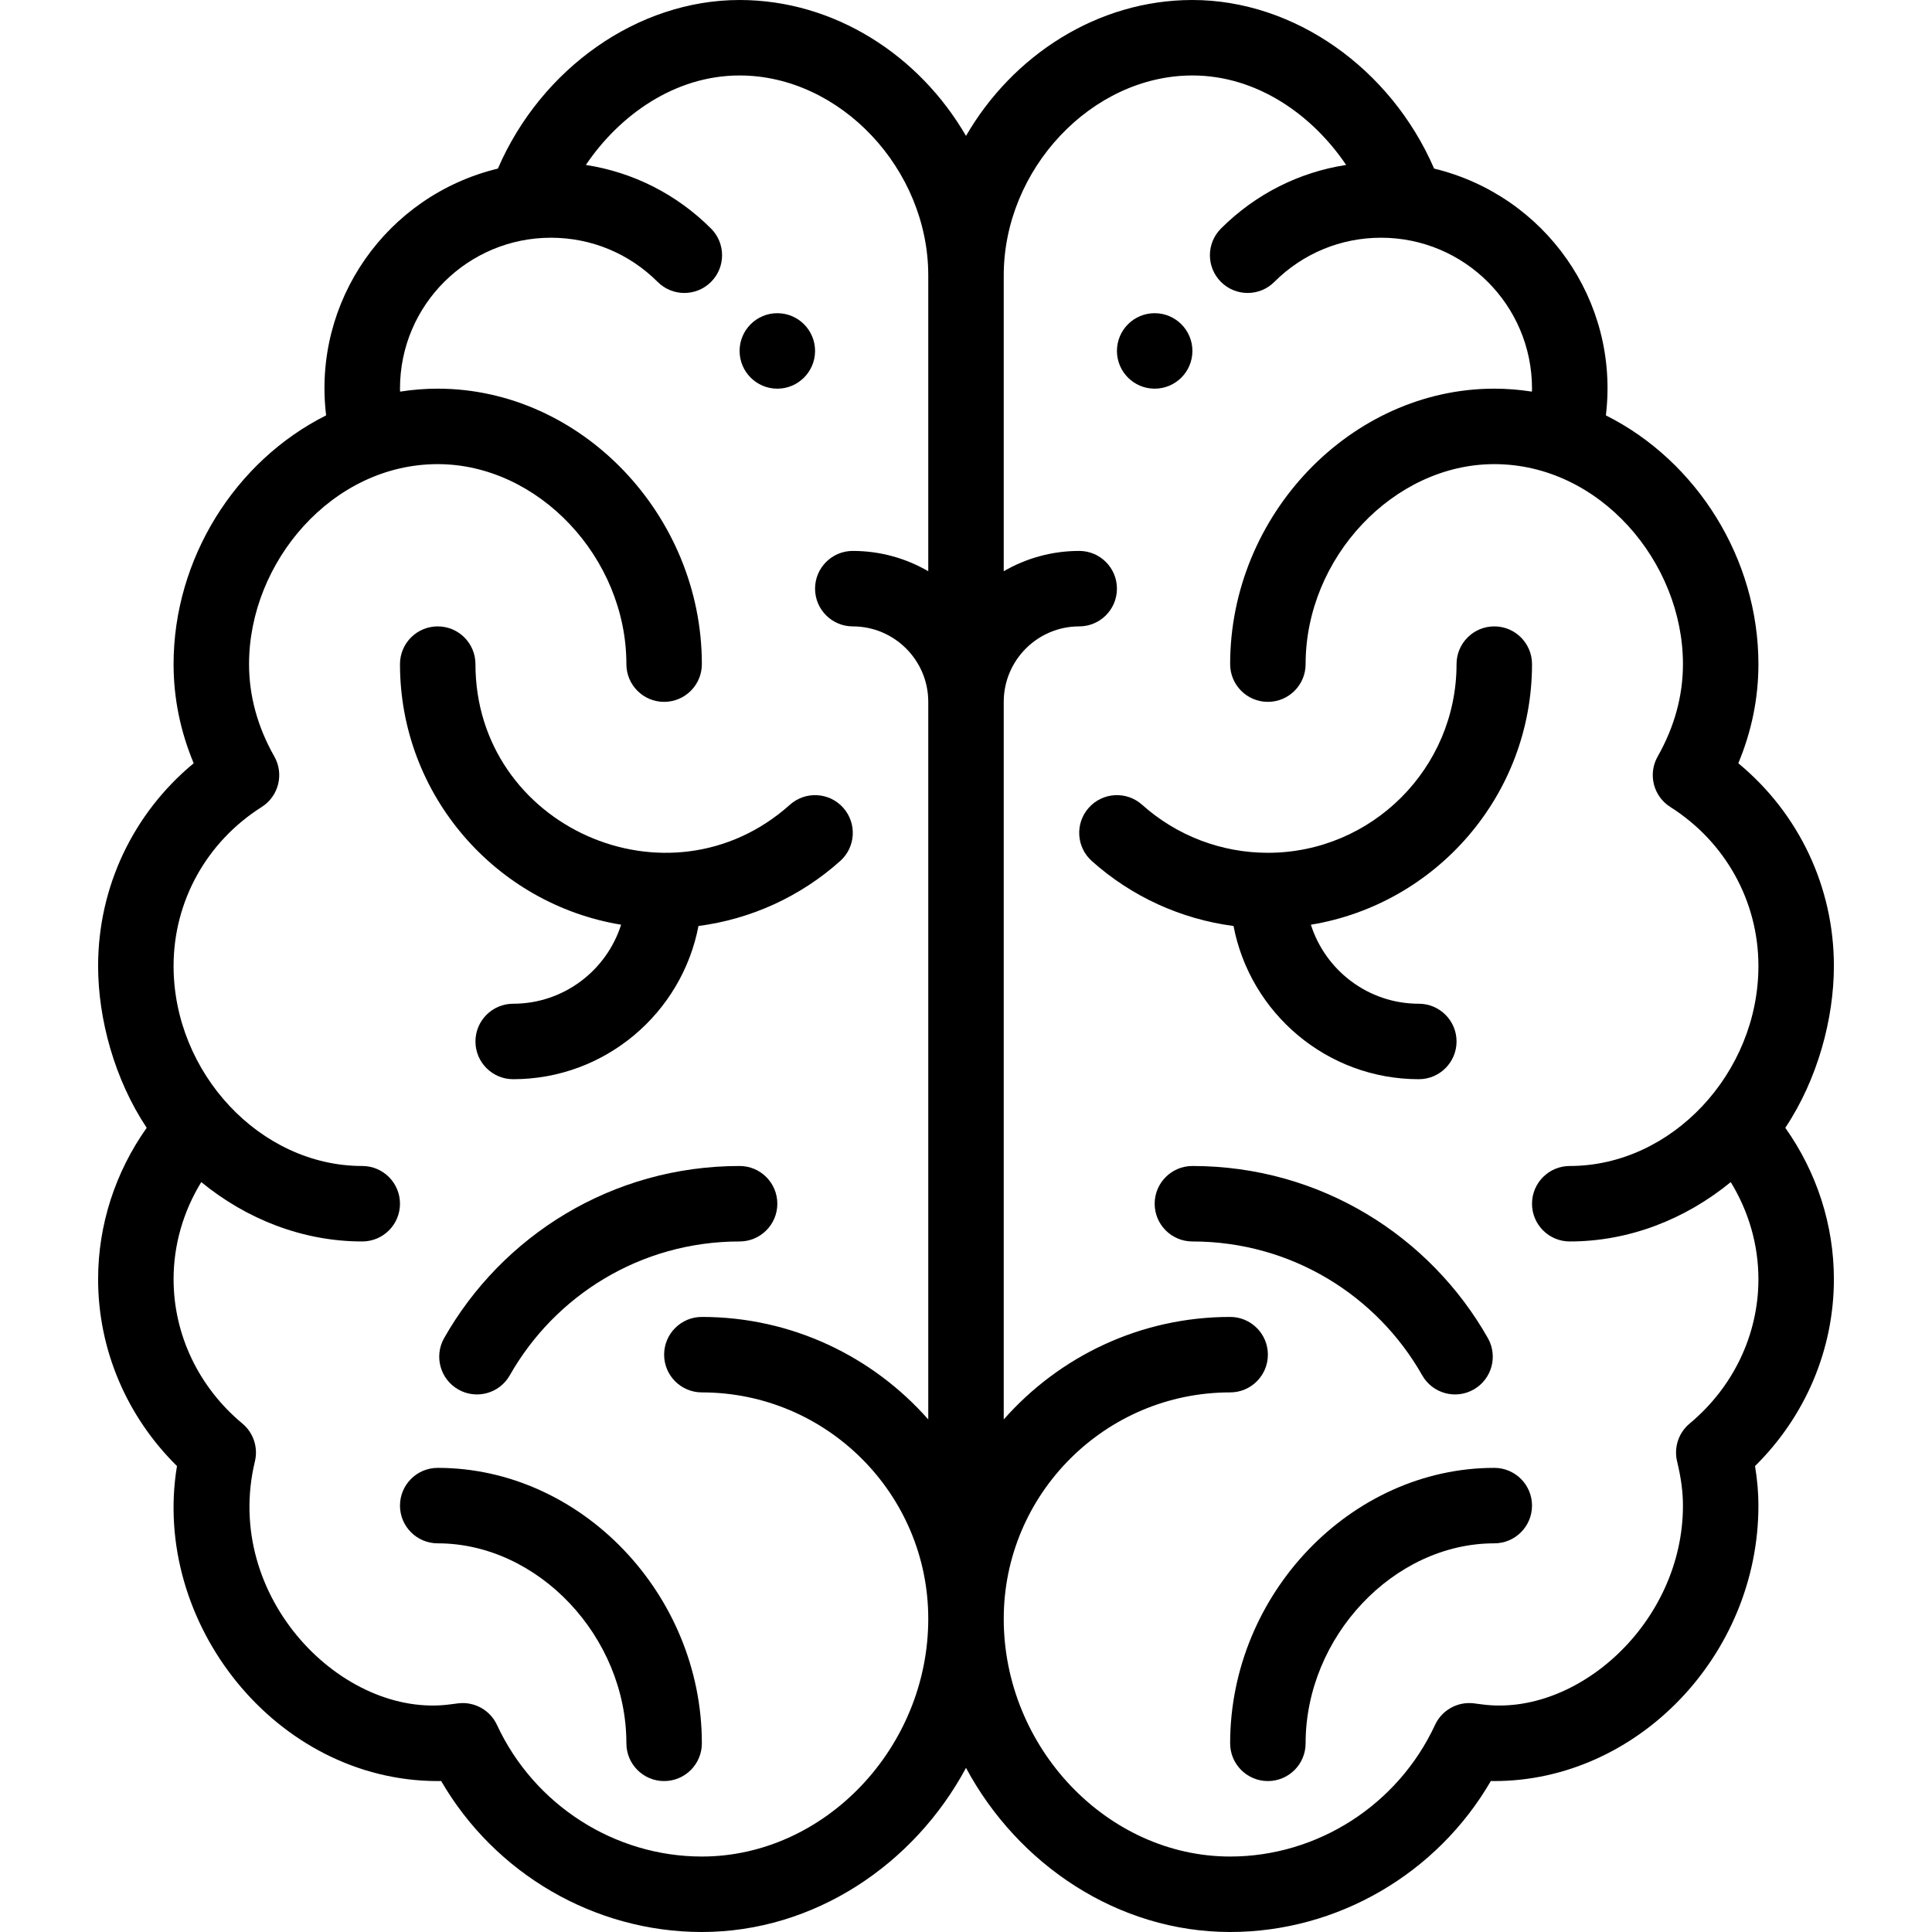
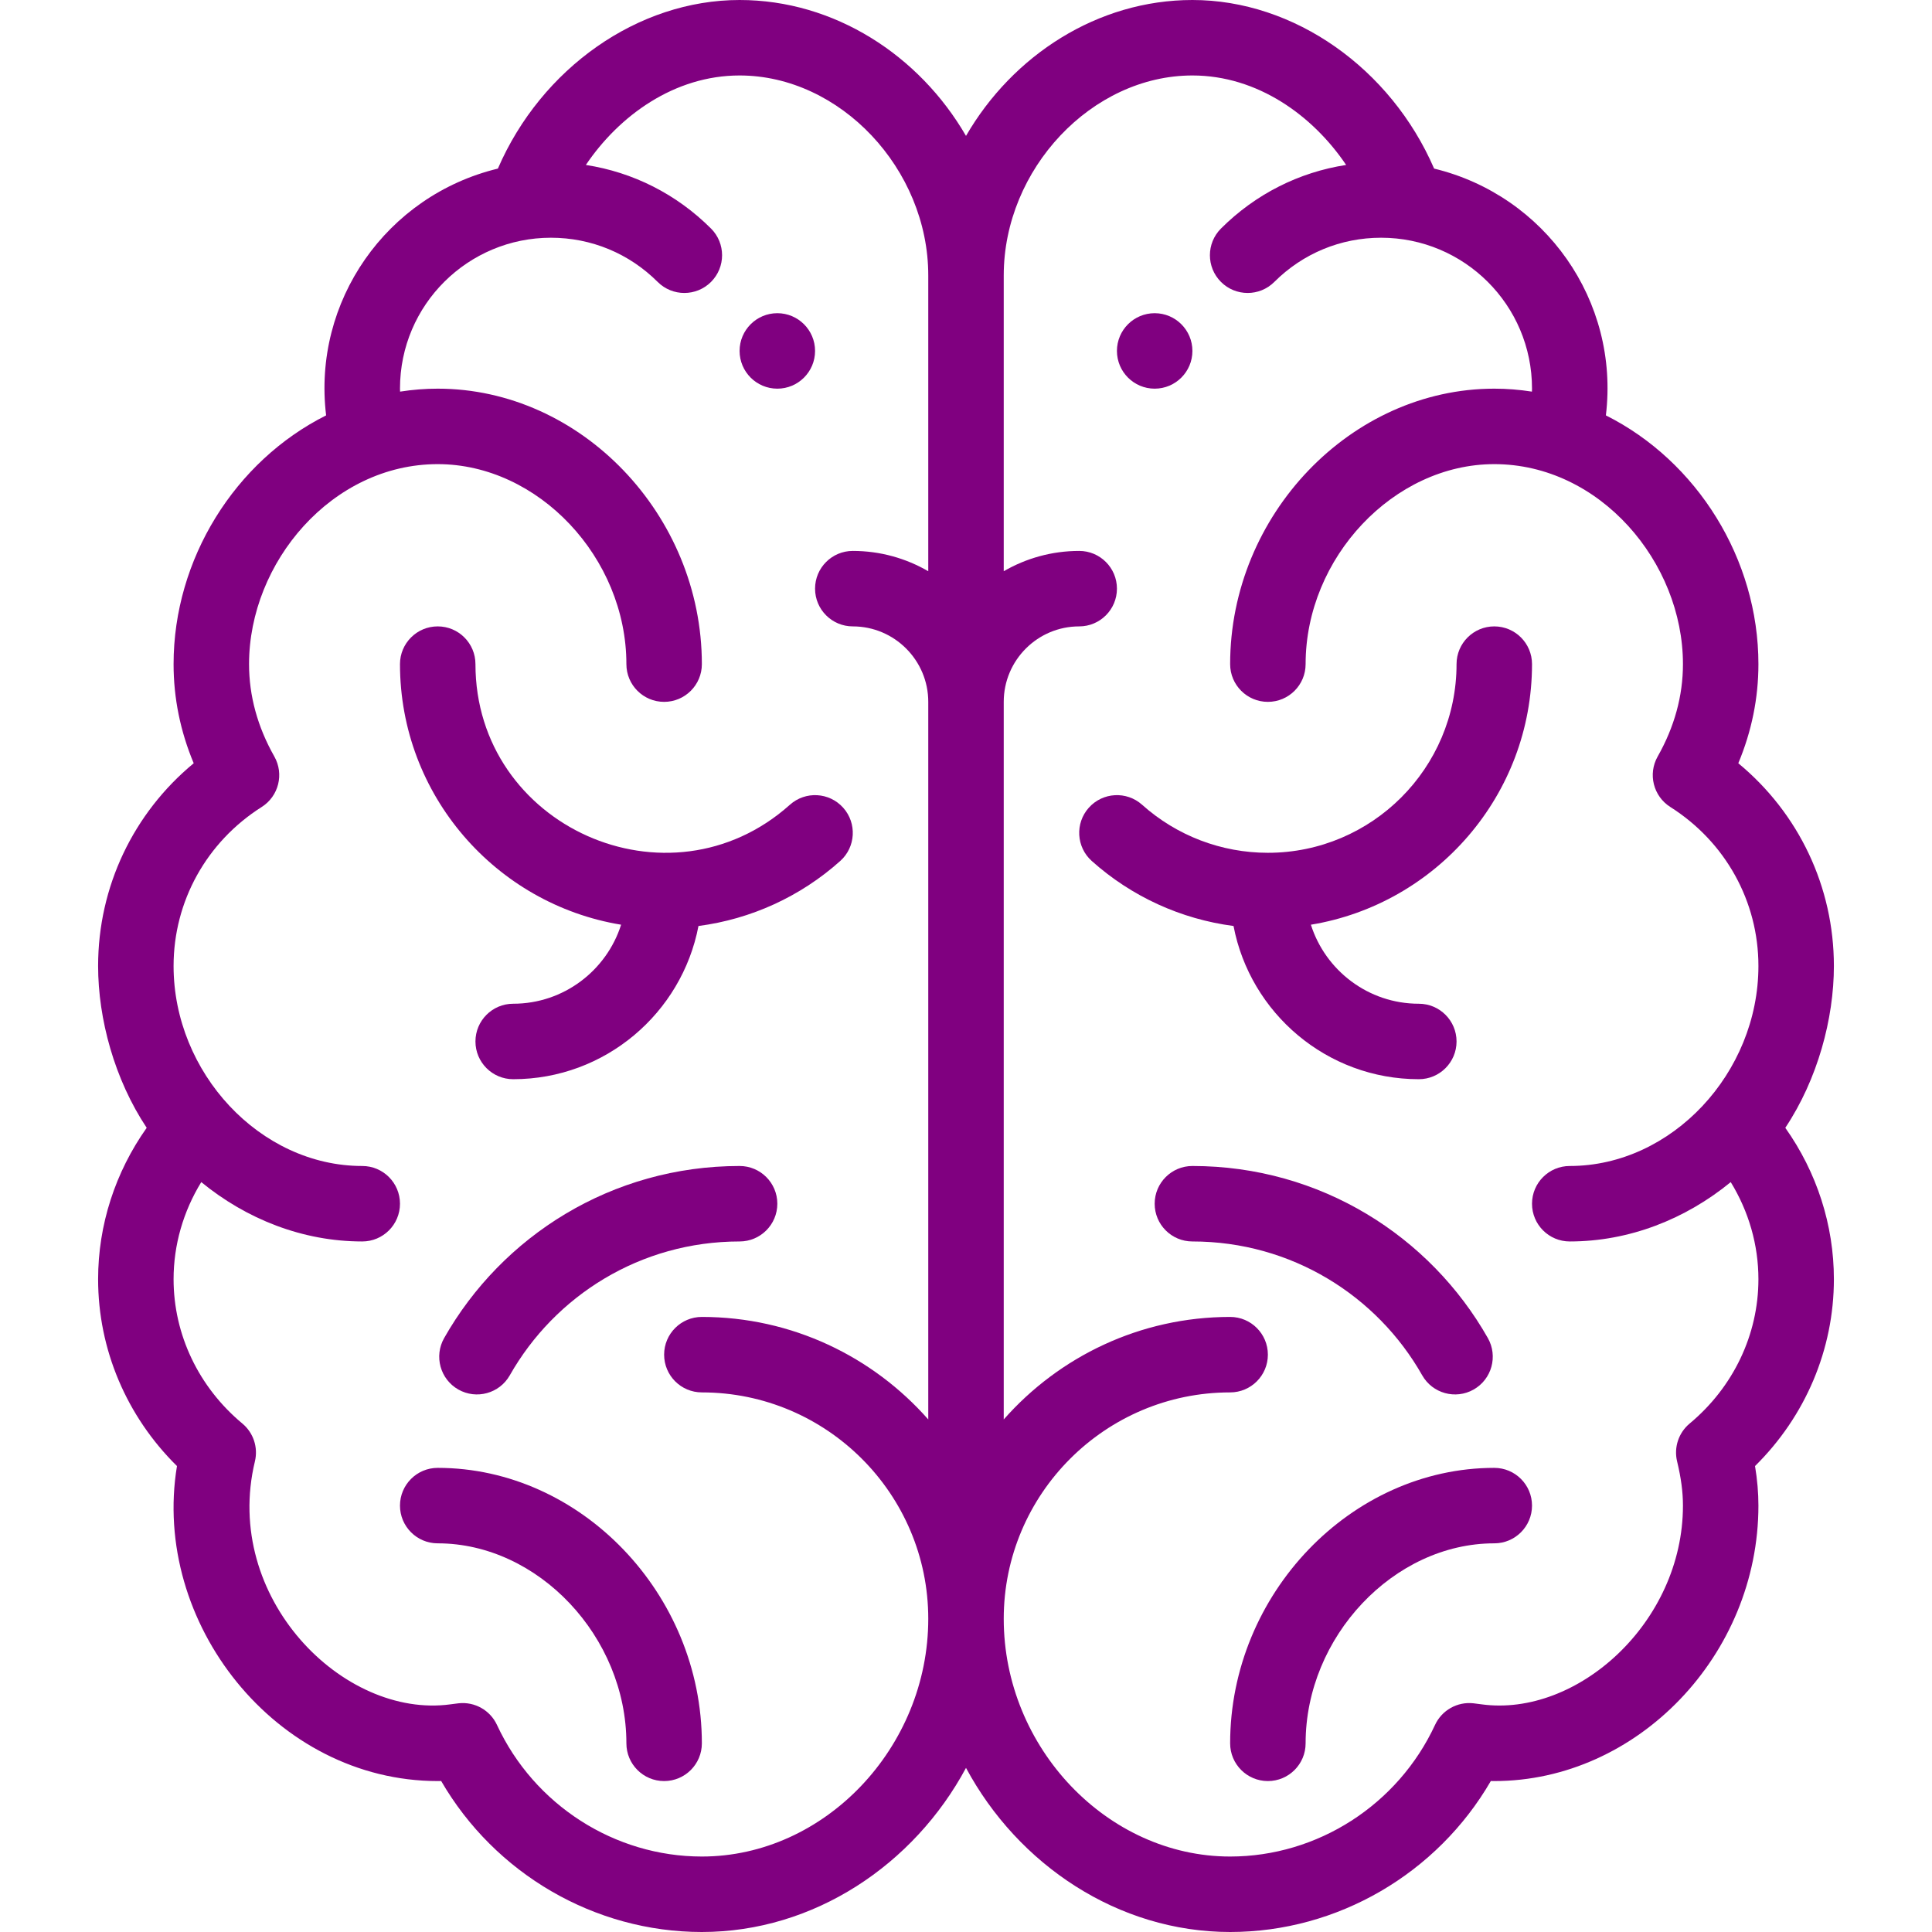
- <svg xmlns="http://www.w3.org/2000/svg" version="1.1" id="Capa_1" x="0px" y="0px" viewBox="0 0 512 512" fill="black" style="enable-background:new 0 0 512 512;" xml:space="preserve">
+ <svg xmlns="http://www.w3.org/2000/svg" version="1.1" id="Capa_1" x="0px" y="0px" viewBox="0 0 512 512" fill="purple" style="enable-background:new 0 0 512 512;" xml:space="preserve">
  <g>
    <g>
      <path d="M306,83c-5.52,0-10,4.48-10,10s4.48,10,10,10c5.52,0,10-4.48,10-10S311.52,83,306,83z" />
    </g>
  </g>
  <g>
    <g>
      <path d="M206,83c-5.52,0-10,4.48-10,10s4.48,10,10,10s10-4.48,10-10S211.52,83,206,83z" />
    </g>
  </g>
  <g>
    <g>
      <path d="M473.123,298.882C481.706,286,486,269.927,486,256c0-20.996-9.327-40.503-25.332-53.731    C464.21,193.805,466,185.002,466,176c0-27.855-16.256-53.803-40.425-65.92c3.667-30.414-16.151-58.292-45.52-65.403    C368.56,18.104,342.975,0,316,0c-25.11,0-47.631,14.646-60,36.016C243.63,14.646,221.109,0,196,0    c-26.977,0-52.562,18.104-64.055,44.678c-29.545,7.156-49.177,35.173-45.52,65.402C62.257,122.196,46,148.145,46,176    c0,9.002,1.79,17.805,5.332,26.269C35.327,215.498,26,235.004,26,256c0,14,4.33,30.052,12.877,42.881    C30.525,310.671,26,324.644,26,339c0,18.616,7.548,36.35,20.899,49.518C40.035,430.01,73.125,472,116,472    c0.31,0,0.615-0.005,0.914-0.014C131.129,496.508,157.515,512,186,512c29.688,0,56.216-17.82,70-43.494    C269.784,494.18,296.312,512,326,512c28.485,0,54.871-15.492,69.086-40.014c0.3,0.009,0.604,0.014,0.914,0.014    c37.944,0,70-33.43,70-73c0-3.369-0.296-6.834-0.899-10.482C478.452,375.35,486,357.617,486,339    C486,324.644,481.475,310.671,473.123,298.882z M246,151.381c-5.888-3.415-12.717-5.381-20-5.381c-5.523,0-10,4.477-10,10    s4.477,10,10,10c11.028,0,20,8.972,20,20v190.169C231.329,359.528,209.877,349,186,349c-5.523,0-10,4.477-10,10s4.477,10,10,10    c33.084,0,60,26.916,60,60c0,34.149-27.477,63-60,63c-23.152,0-44.465-13.691-54.299-34.88c-1.813-3.905-5.919-6.208-10.2-5.726    c-0.707,0.081-1.41,0.175-2.113,0.271c-28.46,3.892-60.51-28.335-51.834-64.387c0.891-3.703-0.399-7.589-3.326-10.025    C52.644,367.614,46,353.671,46,339c0-9.071,2.565-17.948,7.338-25.732C65.332,323.098,80.251,329,96,329c5.523,0,10-4.477,10-10    s-4.477-10-10-10c-27.139,0-50-24.77-50-53c0-17.125,8.729-32.879,23.352-42.142c4.505-2.854,5.978-8.741,3.347-13.38    C68.254,192.639,66,184.403,66,176c0-26.99,22.002-53,50-53c26.636,0,50,24.767,50,53c0,5.523,4.477,10,10,10s10-4.477,10-10    c0-39.57-32.056-73-70-73c-3.348,0-6.678,0.271-9.975,0.784C106.02,103.521,106,103.265,106,103c0-22.317,18.117-40,40-40    c10.682,0,20.73,4.161,28.292,11.715c3.907,3.903,10.238,3.899,14.142-0.007c3.903-3.908,3.9-10.239-0.007-14.142    c-9.123-9.113-20.662-14.925-33.167-16.851C164.079,30.624,178.744,20,196,20c26.636,0,50,24.766,50,53V151.381z M416,329    c15.75,0,30.669-5.903,42.663-15.729C463.435,321.054,466,329.93,466,339c0,14.671-6.644,28.614-18.227,38.253    c-2.928,2.436-4.217,6.323-3.326,10.025c1.06,4.403,1.553,8.128,1.553,11.721c0,31.04-28.075,56.126-53.387,52.666    c-0.703-0.096-1.407-0.191-2.114-0.271c-4.287-0.485-8.388,1.821-10.199,5.726C370.466,478.309,349.151,492,326,492    c-32.523,0-60-28.851-60-63c0-33.084,26.916-60,60-60c5.522,0,10-4.477,10-10s-4.478-10-10-10c-23.877,0-45.329,10.528-60,27.169    V186c0-11.028,8.972-20,20-20c5.522,0,10-4.477,10-10s-4.478-10-10-10c-7.283,0-14.112,1.966-20,5.381V73    c0-28.234,23.364-53,50-53c17.256,0,31.92,10.624,40.739,23.714c-12.504,1.926-24.042,7.738-33.166,16.851    c-3.908,3.903-3.912,10.234-0.009,14.142c3.903,3.908,10.236,3.911,14.142,0.008C345.271,67.161,355.318,63,366,63    c21.993,0,40,17.787,40,40c0,0.264-0.02,0.521-0.025,0.784C402.678,103.271,399.348,103,396,103c-37.944,0-70,33.43-70,73    c0,5.523,4.478,10,10,10c5.522,0,10-4.477,10-10c0-28.233,23.364-53,50-53c27.982,0,50,25.997,50,53    c0,8.403-2.254,16.639-6.699,24.478c-2.63,4.639-1.157,10.526,3.348,13.38C457.271,223.121,466,238.875,466,256    c0,28.331-22.941,53-50,53c-5.522,0-10,4.477-10,10S410.478,329,416,329z" />
    </g>
  </g>
  <g>
    <g>
      <path d="M223.453,214.053c-3.682-4.116-10.003-4.468-14.12-0.786C177.265,241.952,126,219.027,126,176c0-5.523-4.477-10-10-10    s-10,4.477-10,10c0,34.715,25.407,63.595,58.6,69.057C160.75,257.185,149.386,266,136,266c-5.523,0-10,4.477-10,10s4.477,10,10,10    c24.357,0,44.69-17.51,49.102-40.602c13.907-1.819,26.996-7.77,37.565-17.225C226.783,224.491,227.135,218.169,223.453,214.053z" />
    </g>
  </g>
  <g>
    <g>
      <path d="M116,389c-5.523,0-10,4.477-10,10s4.477,10,10,10c26.636,0,50,24.767,50,53c0,5.523,4.477,10,10,10s10-4.477,10-10    C186,422.43,153.944,389,116,389z" />
    </g>
  </g>
  <g>
    <g>
      <path d="M196,309c-33.886,0-62.98,18.585-78.3,45.608c-2.723,4.805-1.036,10.908,3.768,13.631    c4.805,2.723,10.907,1.037,13.631-3.768C147.034,343.415,169.68,329,196,329c5.523,0,10-4.477,10-10S201.523,309,196,309z" />
    </g>
  </g>
  <g>
    <g>
      <path d="M376,266c-13.386,0-24.75-8.815-28.6-20.943C380.593,239.595,406,210.715,406,176c0-5.523-4.478-10-10-10    c-5.522,0-10,4.477-10,10c0,27.57-22.43,50-50,50c-12.316,0-24.153-4.522-33.333-12.733c-4.115-3.682-10.438-3.331-14.12,0.786    c-3.683,4.116-3.33,10.438,0.786,14.12c10.569,9.455,23.659,15.406,37.565,17.225C331.31,268.49,351.643,286,376,286    c5.522,0,10-4.477,10-10S381.522,266,376,266z" />
    </g>
  </g>
  <g>
    <g>
      <path d="M396,389c-37.944,0-70,33.43-70,73c0,5.523,4.478,10,10,10c5.522,0,10-4.477,10-10c0-28.233,23.364-53,50-53    c5.522,0,10-4.477,10-10S401.522,389,396,389z" />
    </g>
  </g>
  <g>
    <g>
      <path d="M394.3,354.609C379.018,327.65,349.964,309,316,309c-5.522,0-10,4.477-10,10s4.478,10,10,10    c26.301,0,48.964,14.411,60.899,35.471c2.727,4.811,8.834,6.489,13.631,3.769C395.335,365.517,397.022,359.414,394.3,354.609z" />
    </g>
  </g>
  <g>
</g>
  <g>
</g>
  <g>
</g>
  <g>
</g>
  <g>
</g>
  <g>
</g>
  <g>
</g>
  <g>
</g>
  <g>
</g>
  <g>
</g>
  <g>
</g>
  <g>
</g>
  <g>
</g>
  <g>
</g>
  <g>
</g>
</svg>
